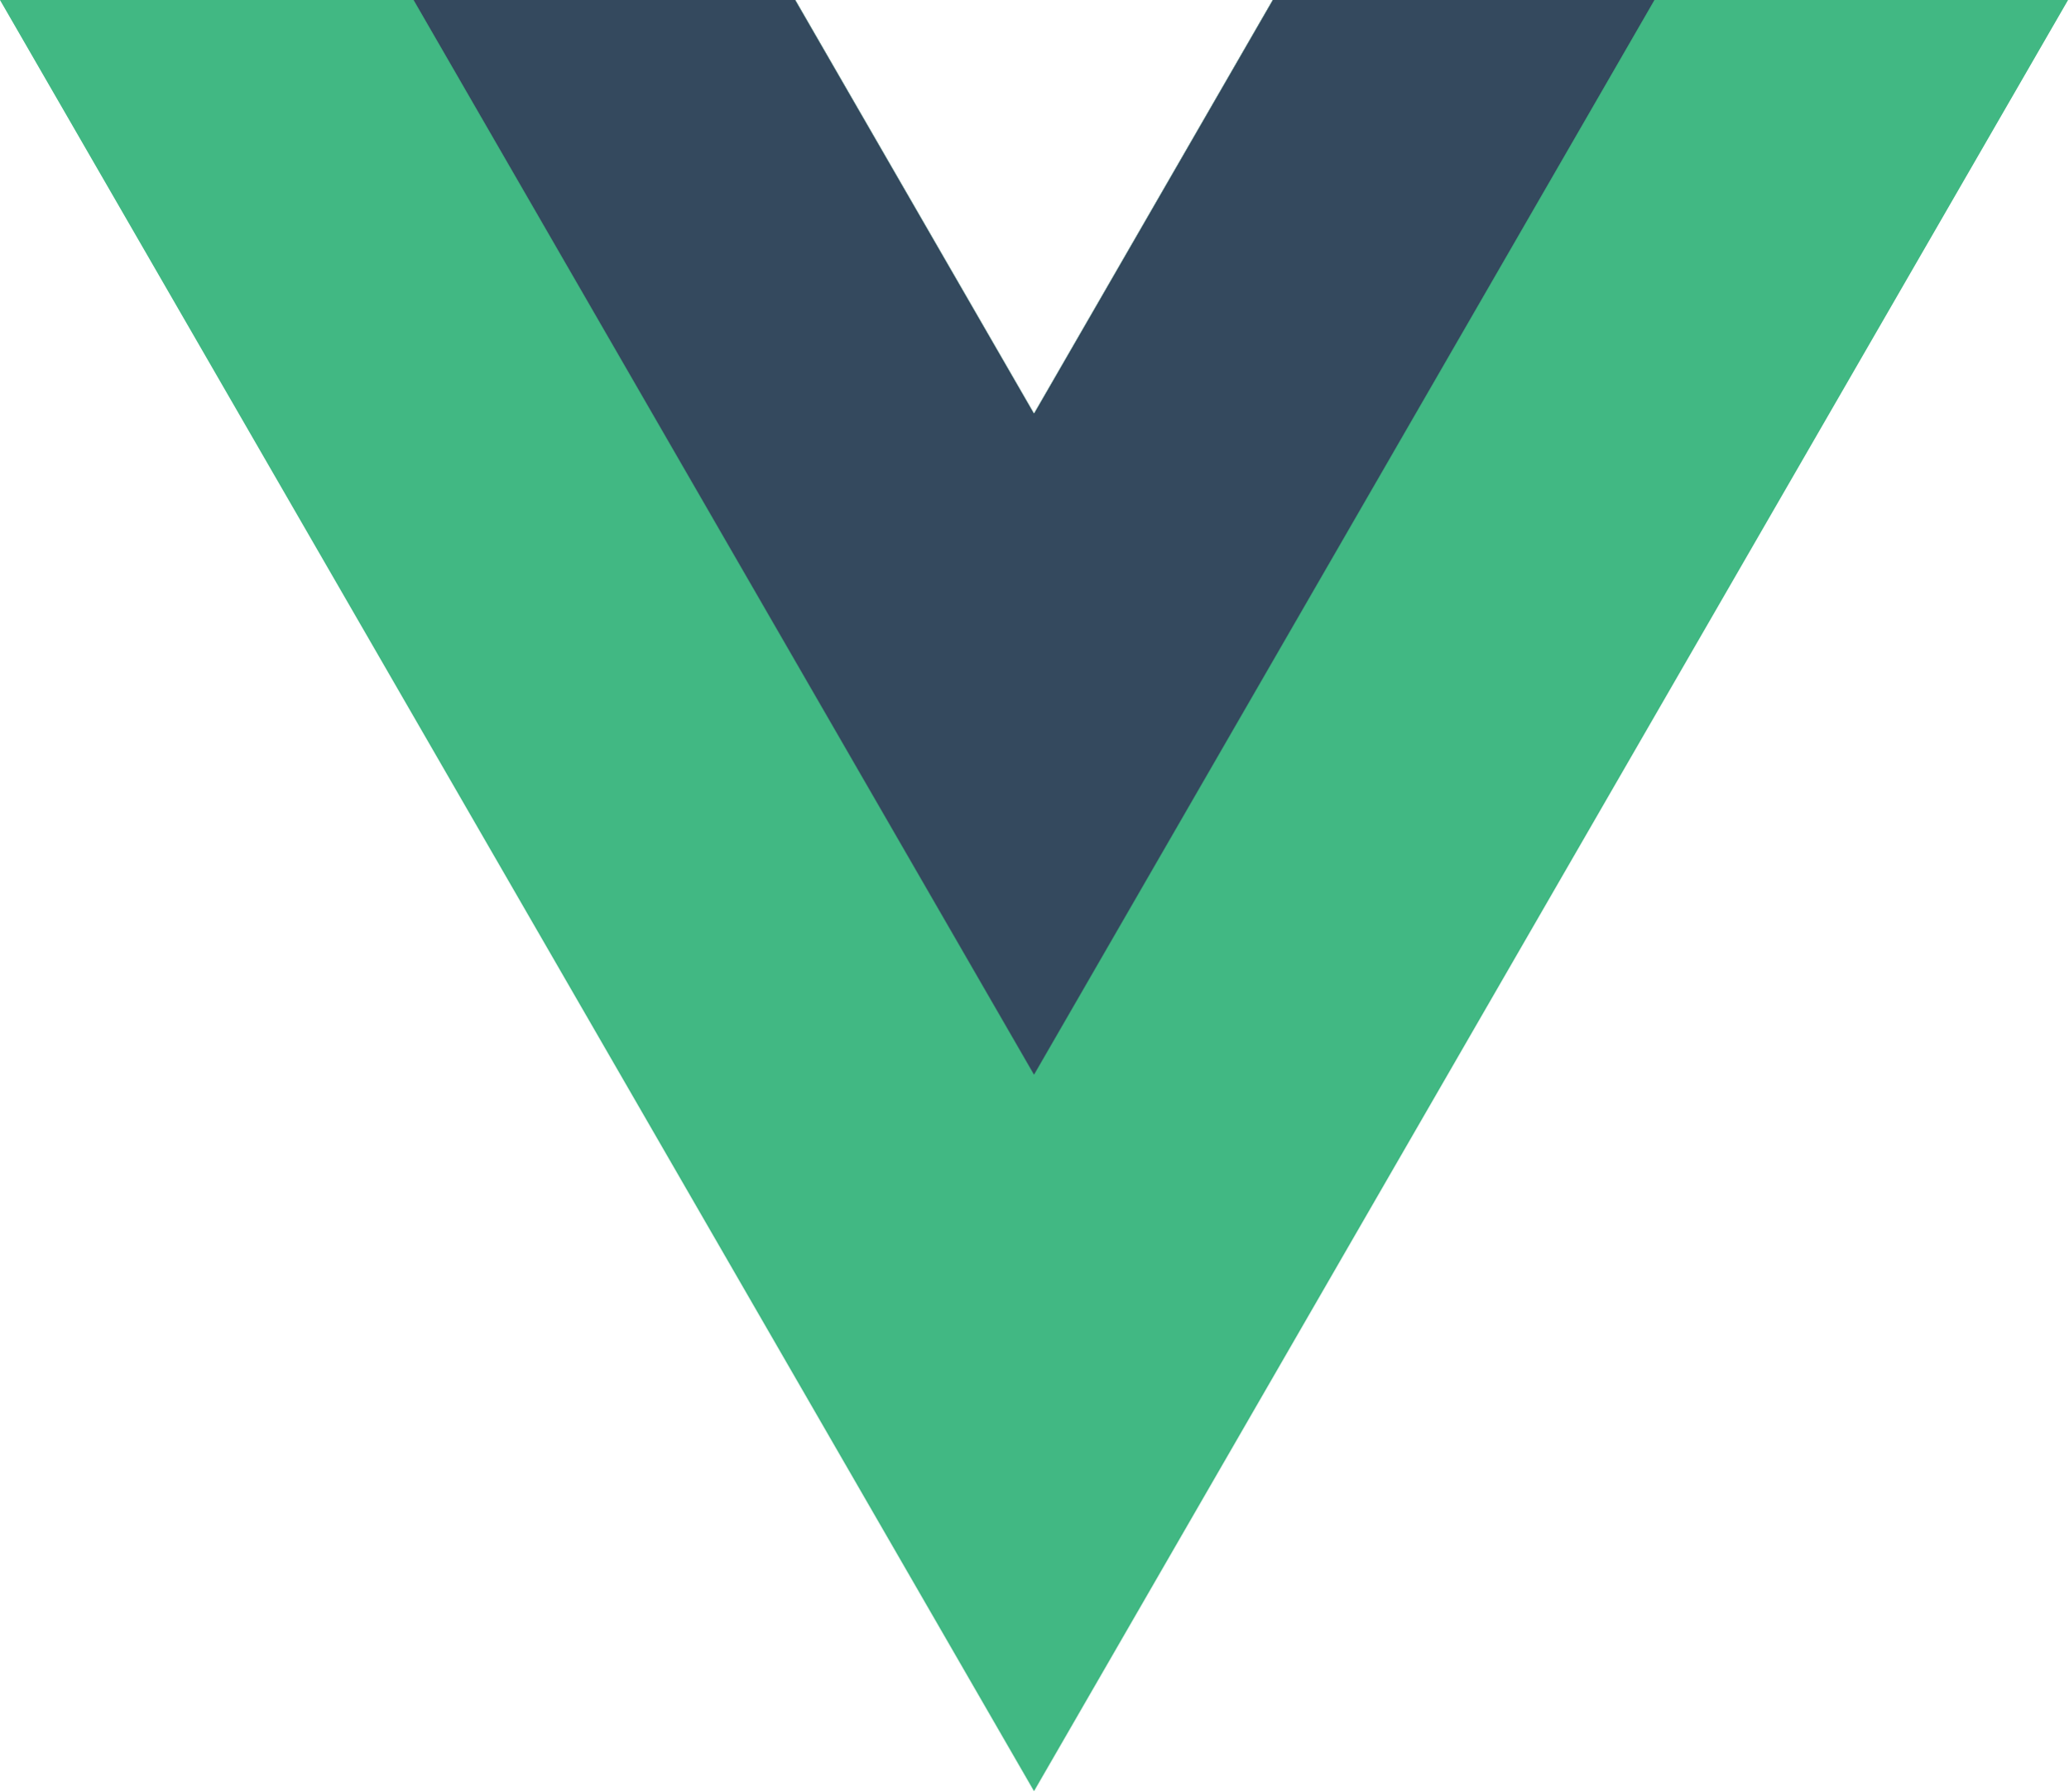
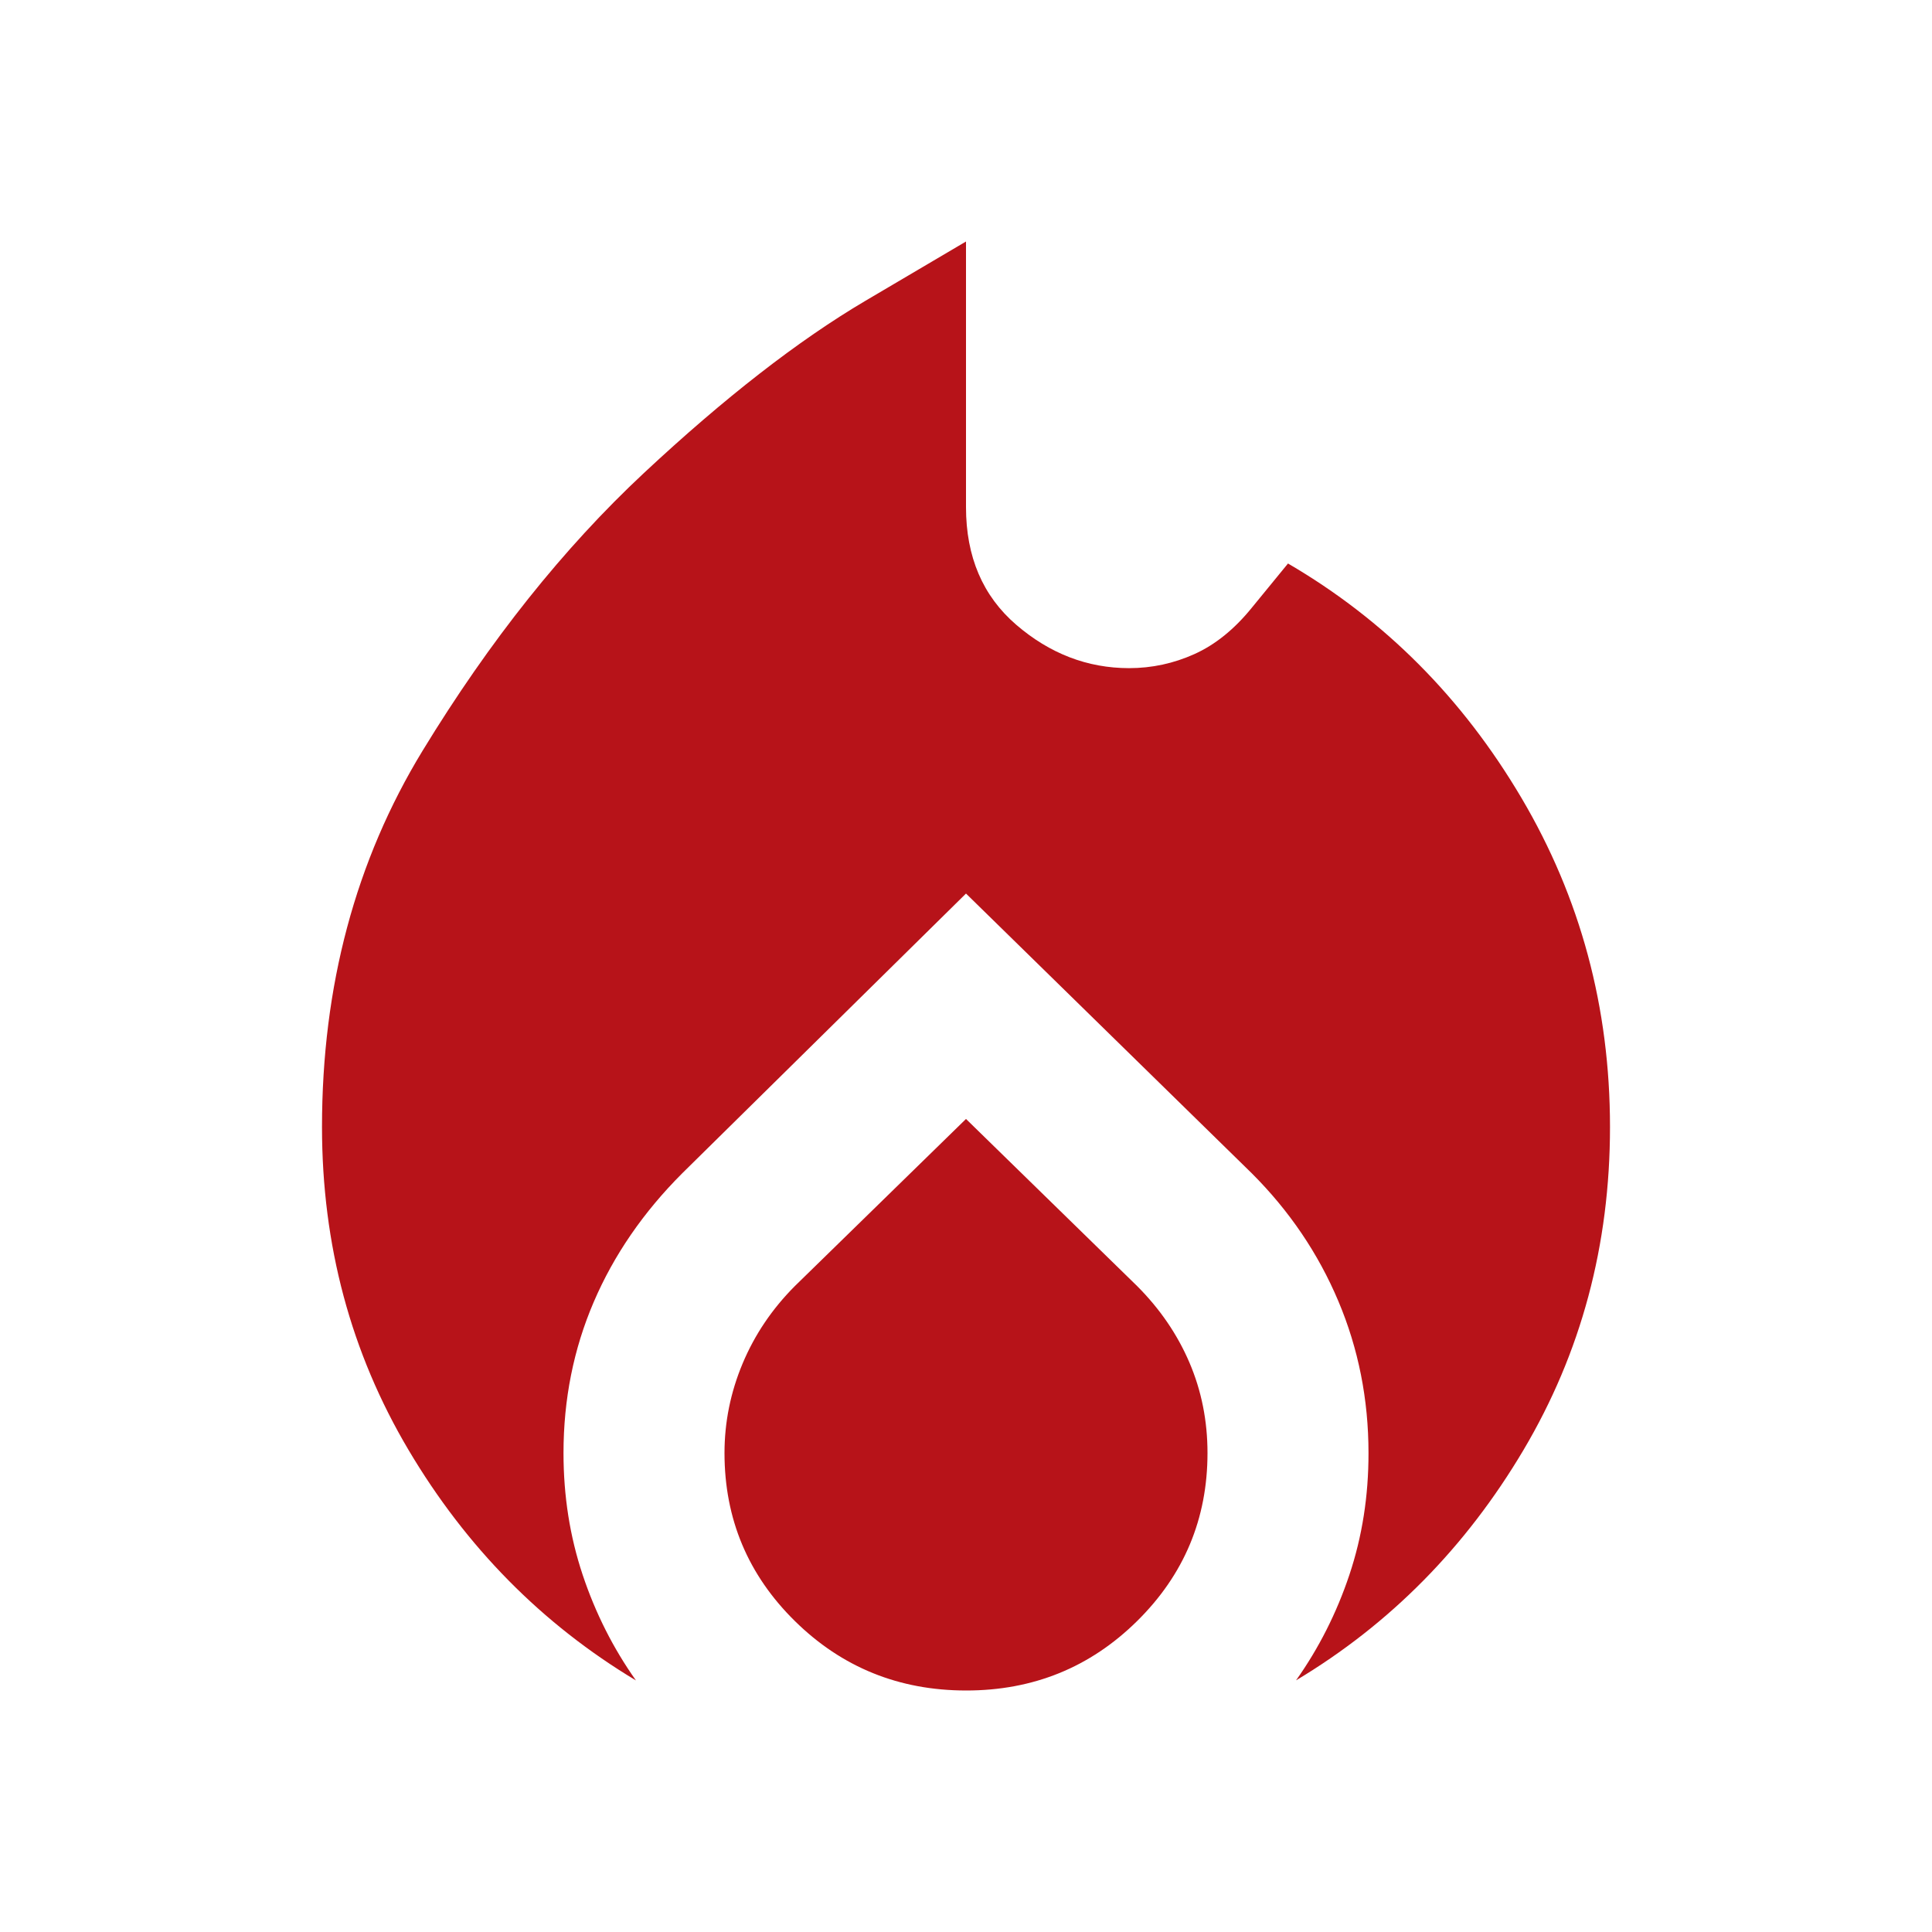
- <svg xmlns="http://www.w3.org/2000/svg" viewBox="0 0 261.76 226.69">
-   <path d="M161.096.001l-30.225 52.351L100.647.001H-.005l130.877 226.688L261.749.001z" fill="#41b883" />
-   <path d="M161.096.001l-30.225 52.351L100.647.001H52.346l78.526 136.01L209.398.001z" fill="#34495e" />
+ <svg xmlns="http://www.w3.org/2000/svg" width="24" height="24" viewBox="0 0 24 24">
+   <path fill="#b71319" d="M4 14q0-2.625 1.25-4.675T8 5.875t2.75-2.138L12 3v3.3q0 .925.625 1.462t1.4.538q.425 0 .813-.175t.712-.575L16 7q1.8 1.05 2.9 2.912T20 14q0 2.2-1.075 4.013T16.1 20.874q.425-.6.663-1.312T17 18.05q0-1-.375-1.888t-1.075-1.587L12 11.1l-3.525 3.475q-.725.725-1.1 1.6T7 18.05q0 .8.238 1.513t.662 1.312q-1.75-1.05-2.825-2.863T4 14m8-.1l2.125 2.075q.425.425.65.95T15 18.05q0 1.225-.875 2.088T12 21t-2.125-.862T9 18.05q0-.575.225-1.112t.65-.963z" />
</svg>
